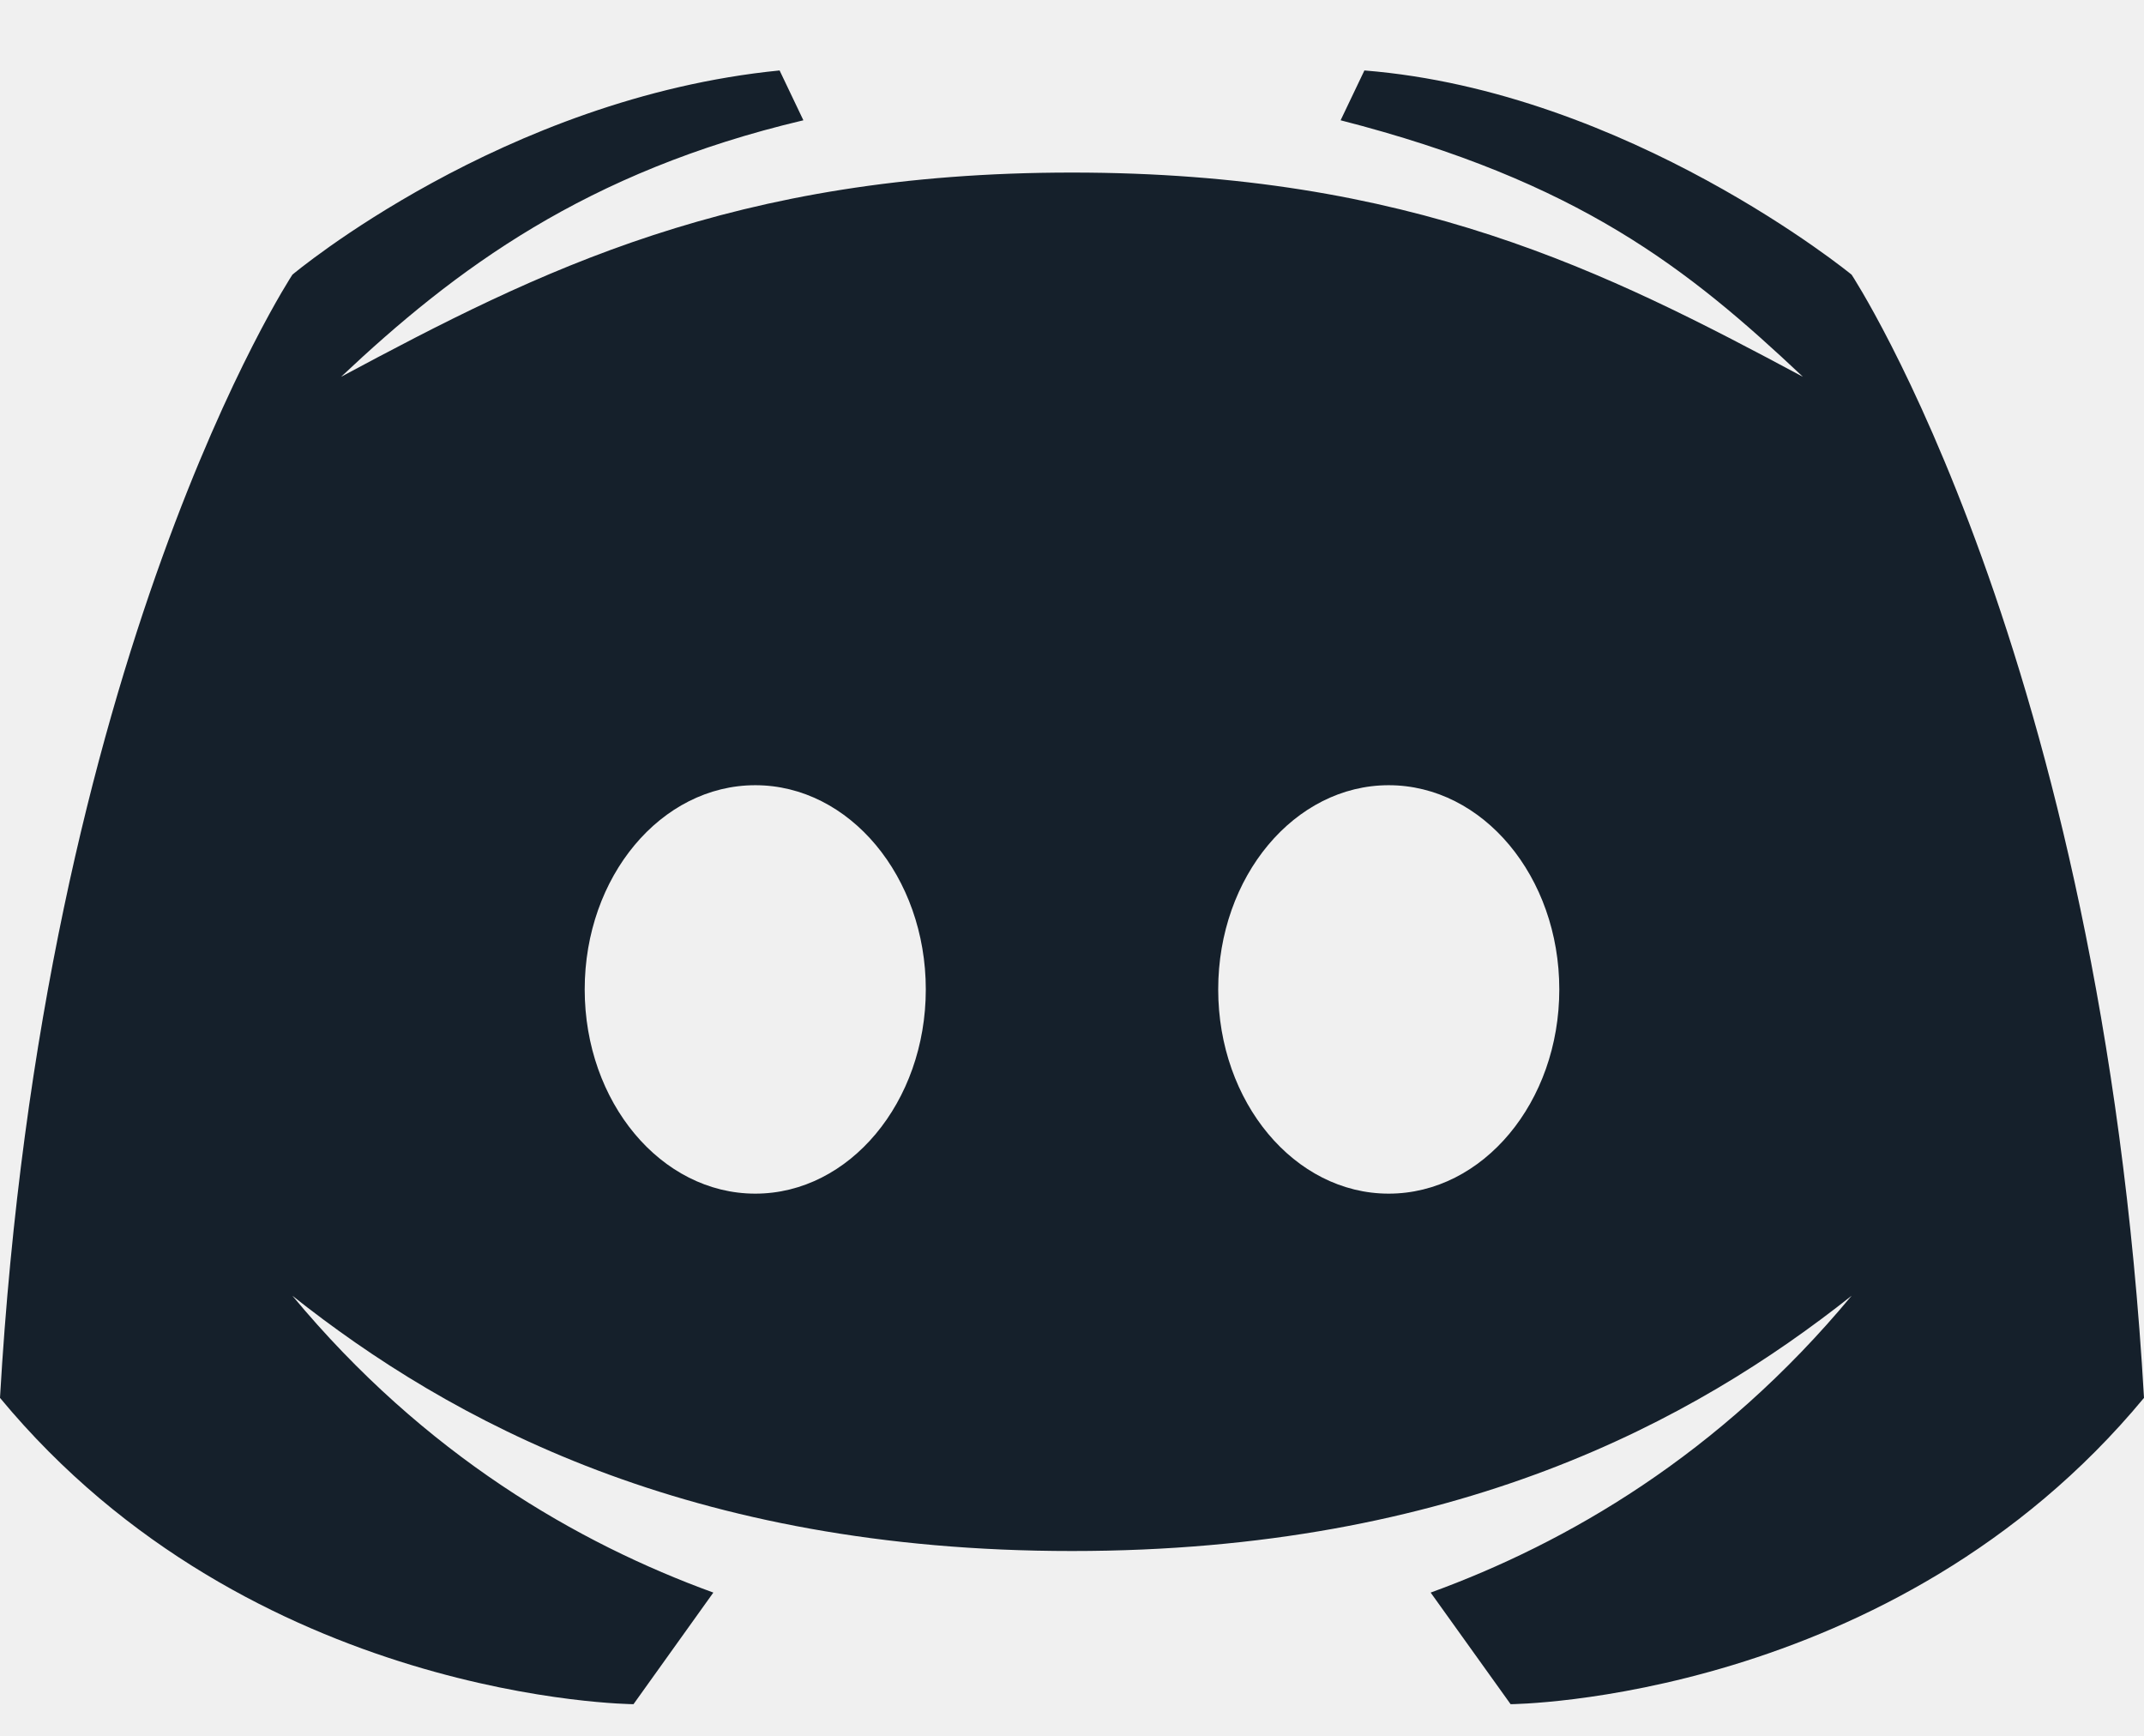
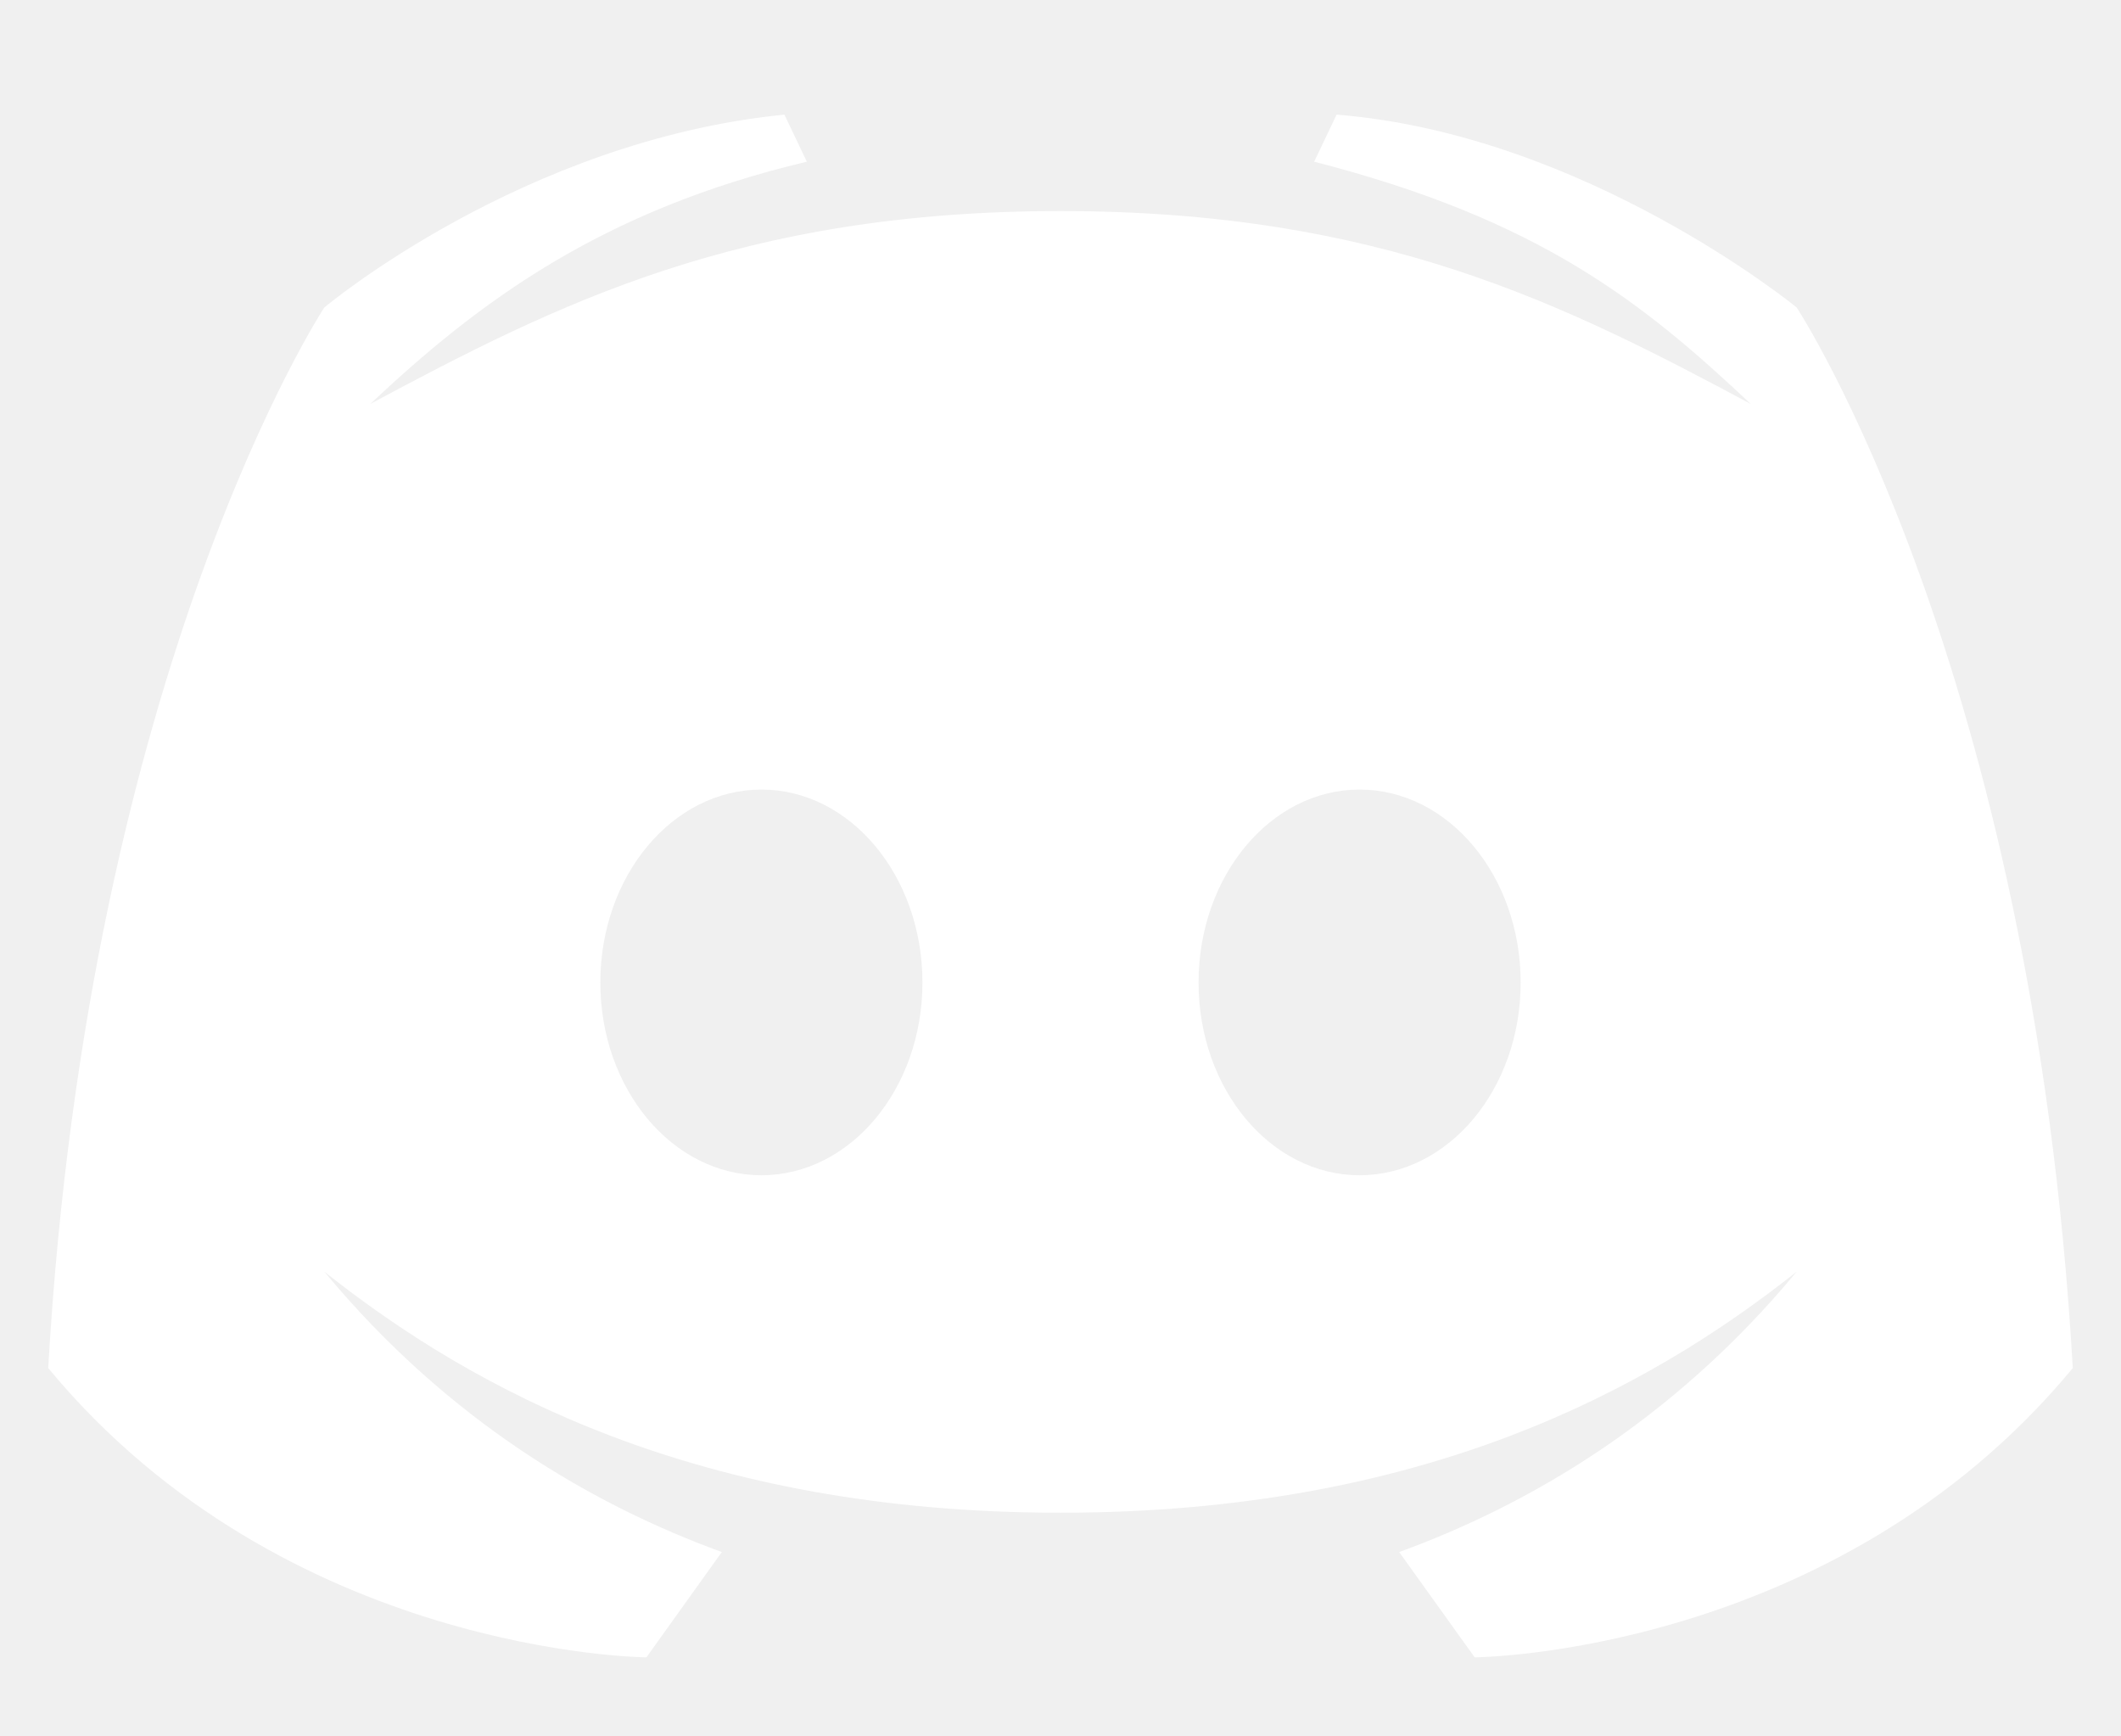
- <svg xmlns="http://www.w3.org/2000/svg" width="21" height="17" viewBox="0 0 21 17" fill="none">
-   <path d="M18.136 2.69C18.136 2.69 15.948 0.896 13.364 0.69L13.131 1.178C15.467 1.777 16.539 2.635 17.659 3.69C15.729 2.657 13.822 1.69 10.5 1.69C7.178 1.69 5.271 2.657 3.341 3.69C4.461 2.635 5.736 1.682 7.869 1.178L7.636 0.69C4.925 0.958 2.864 2.69 2.864 2.69C2.864 2.69 0.42 6.402 0 13.69C2.464 16.666 6.205 16.69 6.205 16.69L6.987 15.597C5.659 15.114 4.159 14.25 2.864 12.69C4.409 13.915 6.741 15.19 10.5 15.19C14.258 15.19 16.591 13.915 18.136 12.69C16.841 14.25 15.341 15.114 14.013 15.597L14.796 16.69C14.796 16.69 18.536 16.666 21 13.69C20.581 6.402 18.136 2.69 18.136 2.69ZM7.398 11.69C6.475 11.69 5.727 10.794 5.727 9.69C5.727 8.585 6.475 7.69 7.398 7.69C8.32 7.69 9.068 8.585 9.068 9.69C9.068 10.794 8.32 11.69 7.398 11.69ZM13.602 11.69C12.68 11.69 11.932 10.794 11.932 9.69C11.932 8.585 12.68 7.69 13.602 7.69C14.525 7.69 15.273 8.585 15.273 9.69C15.273 10.794 14.525 11.69 13.602 11.69Z" fill="#15202B" />
+ <svg xmlns="http://www.w3.org/2000/svg" width="22" height="18" viewBox="0 0 22 18" fill="none">
+   <g id="discord.f8112168.svg" clip-path="url(#clip0_3211_138968)">
+     <path id="Vector" d="M18.636 3.189C18.636 3.189 16.448 1.395 13.864 1.189L13.631 1.677C15.967 2.276 17.039 3.135 18.159 4.189C16.229 3.157 14.322 2.189 11 2.189C7.678 2.189 5.771 3.157 3.841 4.189C4.961 3.135 6.236 2.182 8.369 1.677L8.136 1.189C5.425 1.458 3.364 3.189 3.364 3.189C3.364 3.189 0.92 6.902 0.5 14.189C2.964 17.166 6.705 17.189 6.705 17.189L7.487 16.097C6.159 15.613 4.659 14.75 3.364 13.189C4.909 14.414 7.241 15.689 11 15.689C14.758 15.689 17.091 14.414 18.636 13.189C17.341 14.75 15.841 15.613 14.513 16.097L15.296 17.189C15.296 17.189 19.036 17.166 21.5 14.189C21.081 6.902 18.636 3.189 18.636 3.189ZM7.898 12.189C6.975 12.189 6.227 11.294 6.227 10.19C6.227 9.085 6.975 8.189 7.898 8.189C8.82 8.189 9.568 9.085 9.568 10.19C9.568 11.294 8.82 12.189 7.898 12.189ZM14.102 12.189C13.18 12.189 12.432 11.294 12.432 10.19C12.432 9.085 13.18 8.189 14.102 8.189C15.025 8.189 15.773 9.085 15.773 10.19C15.773 11.294 15.025 12.189 14.102 12.189Z" fill="white" />
+   </g>
+   <defs>
+     <clipPath id="clip0_3211_138968">
+       <rect width="21" height="17" fill="white" transform="translate(0.5 0.5)" />
+     </clipPath>
+   </defs>
</svg>
